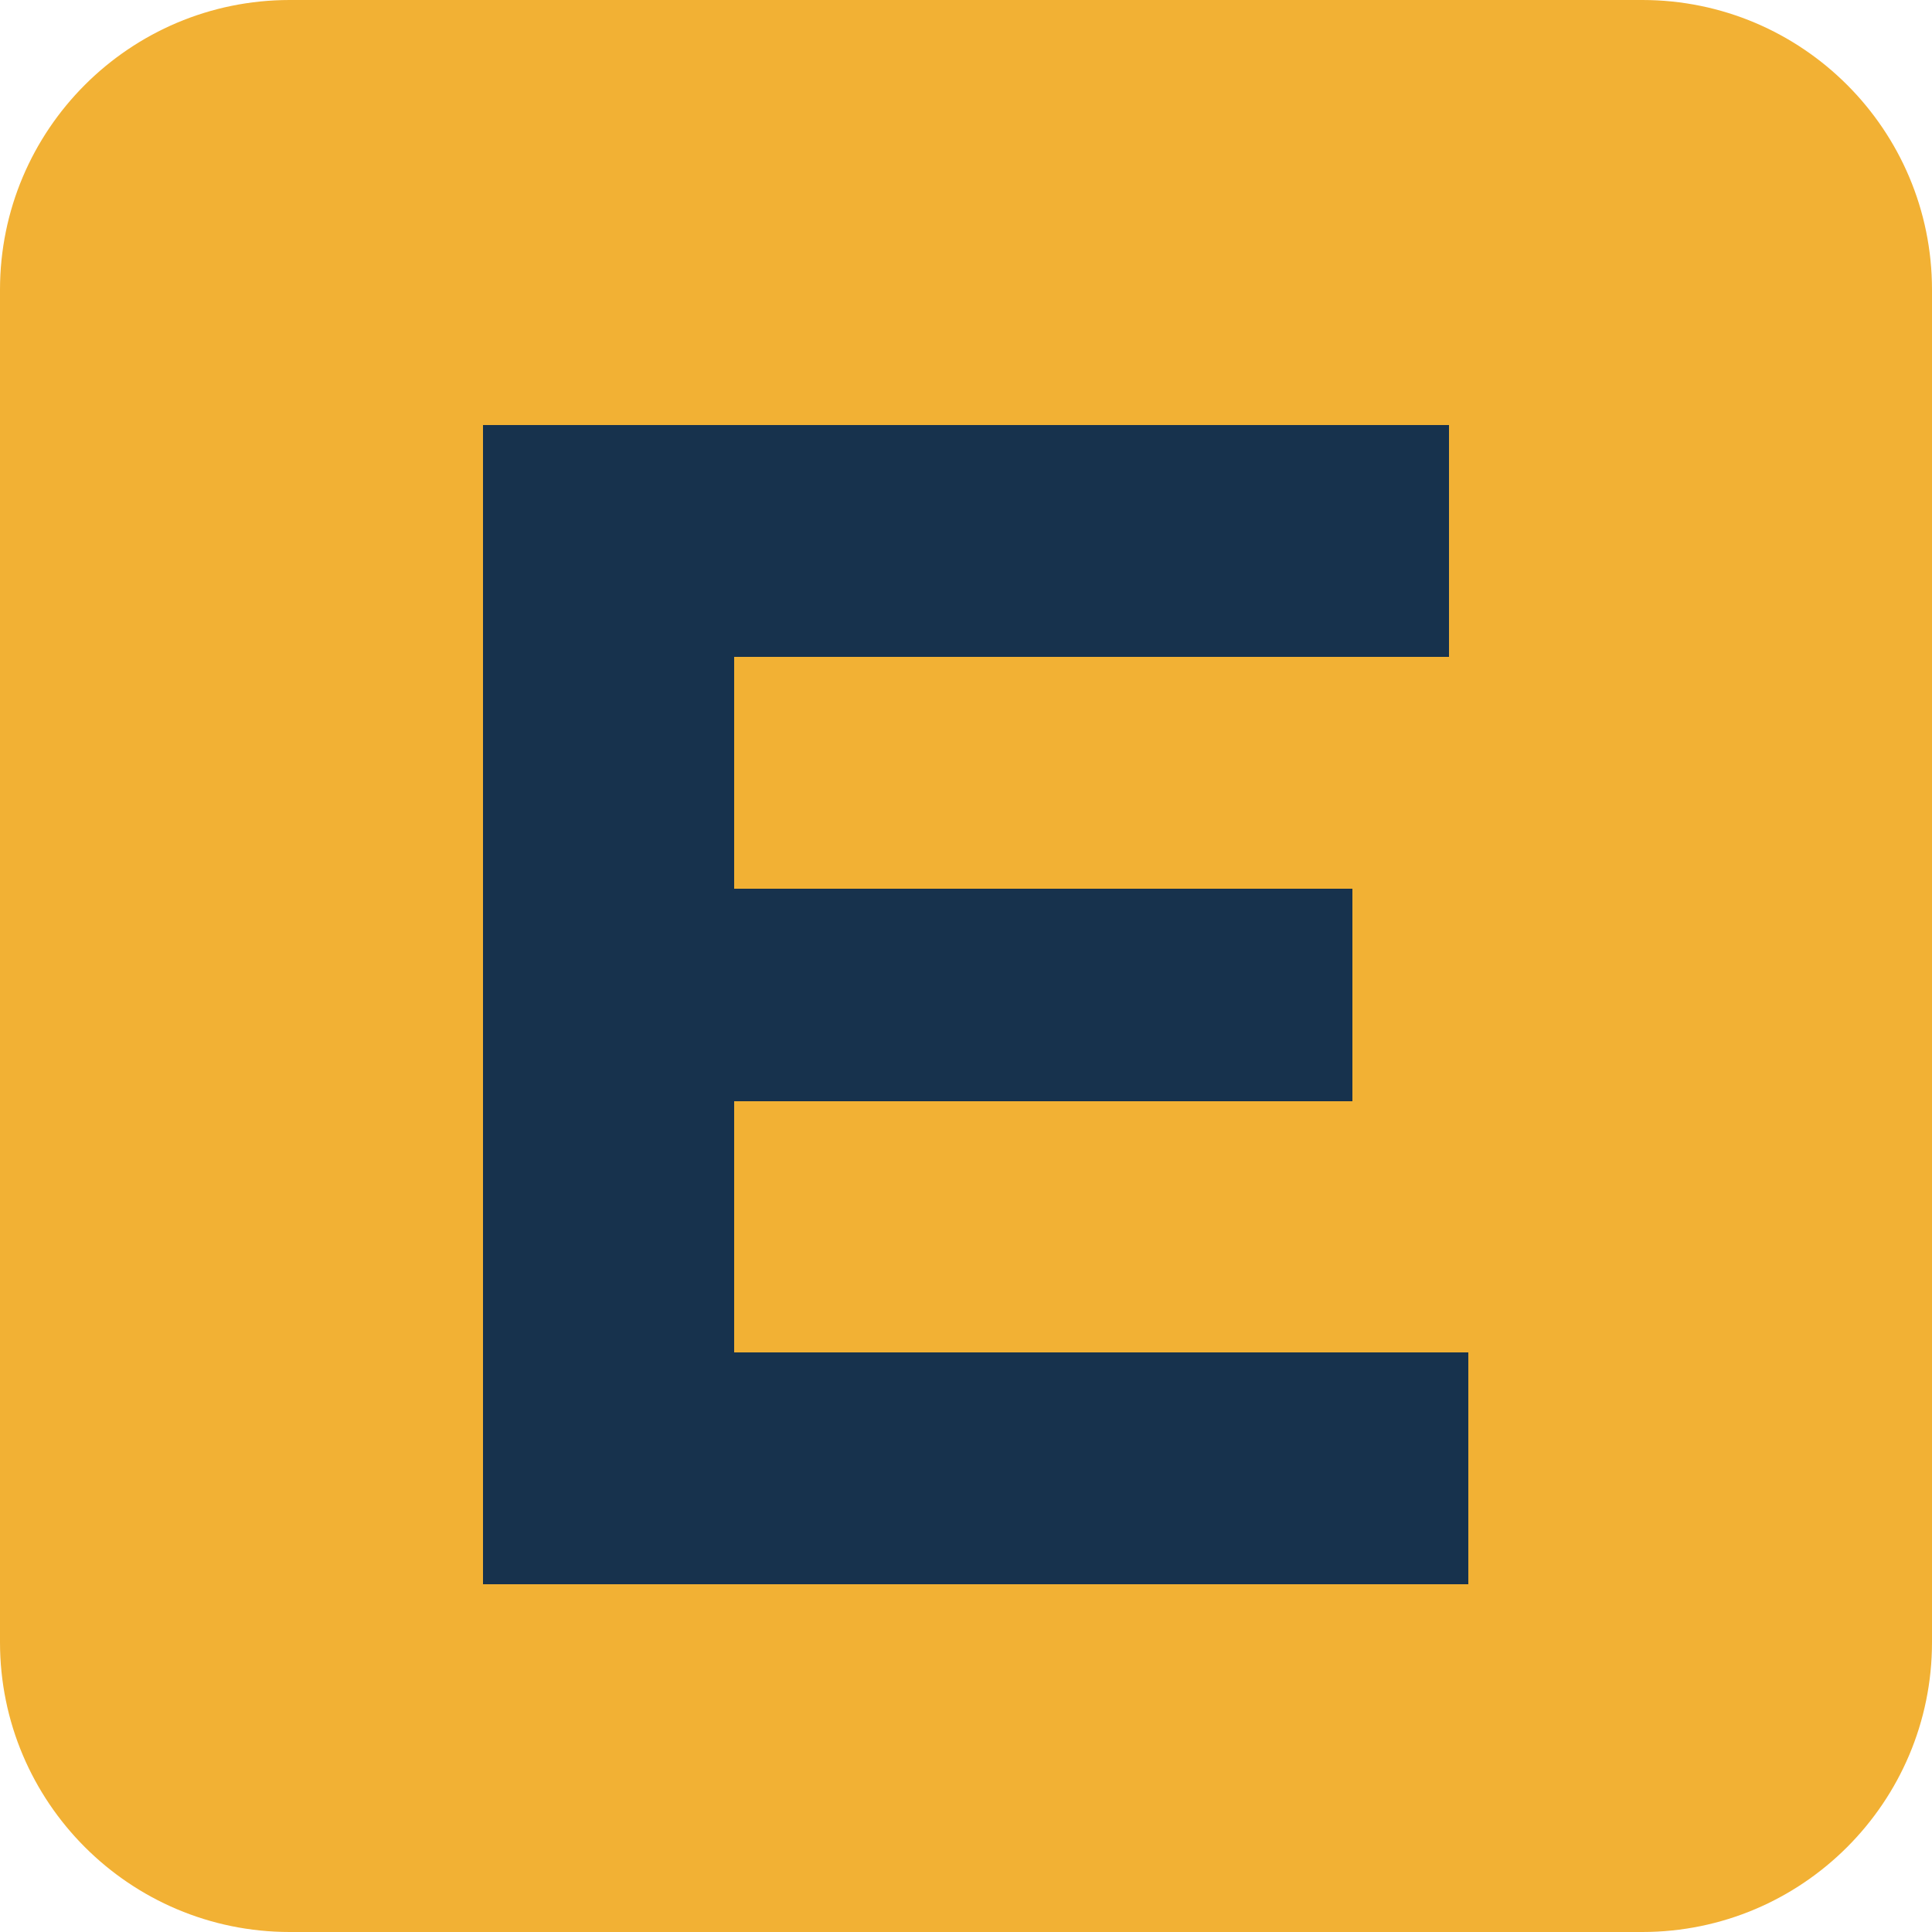
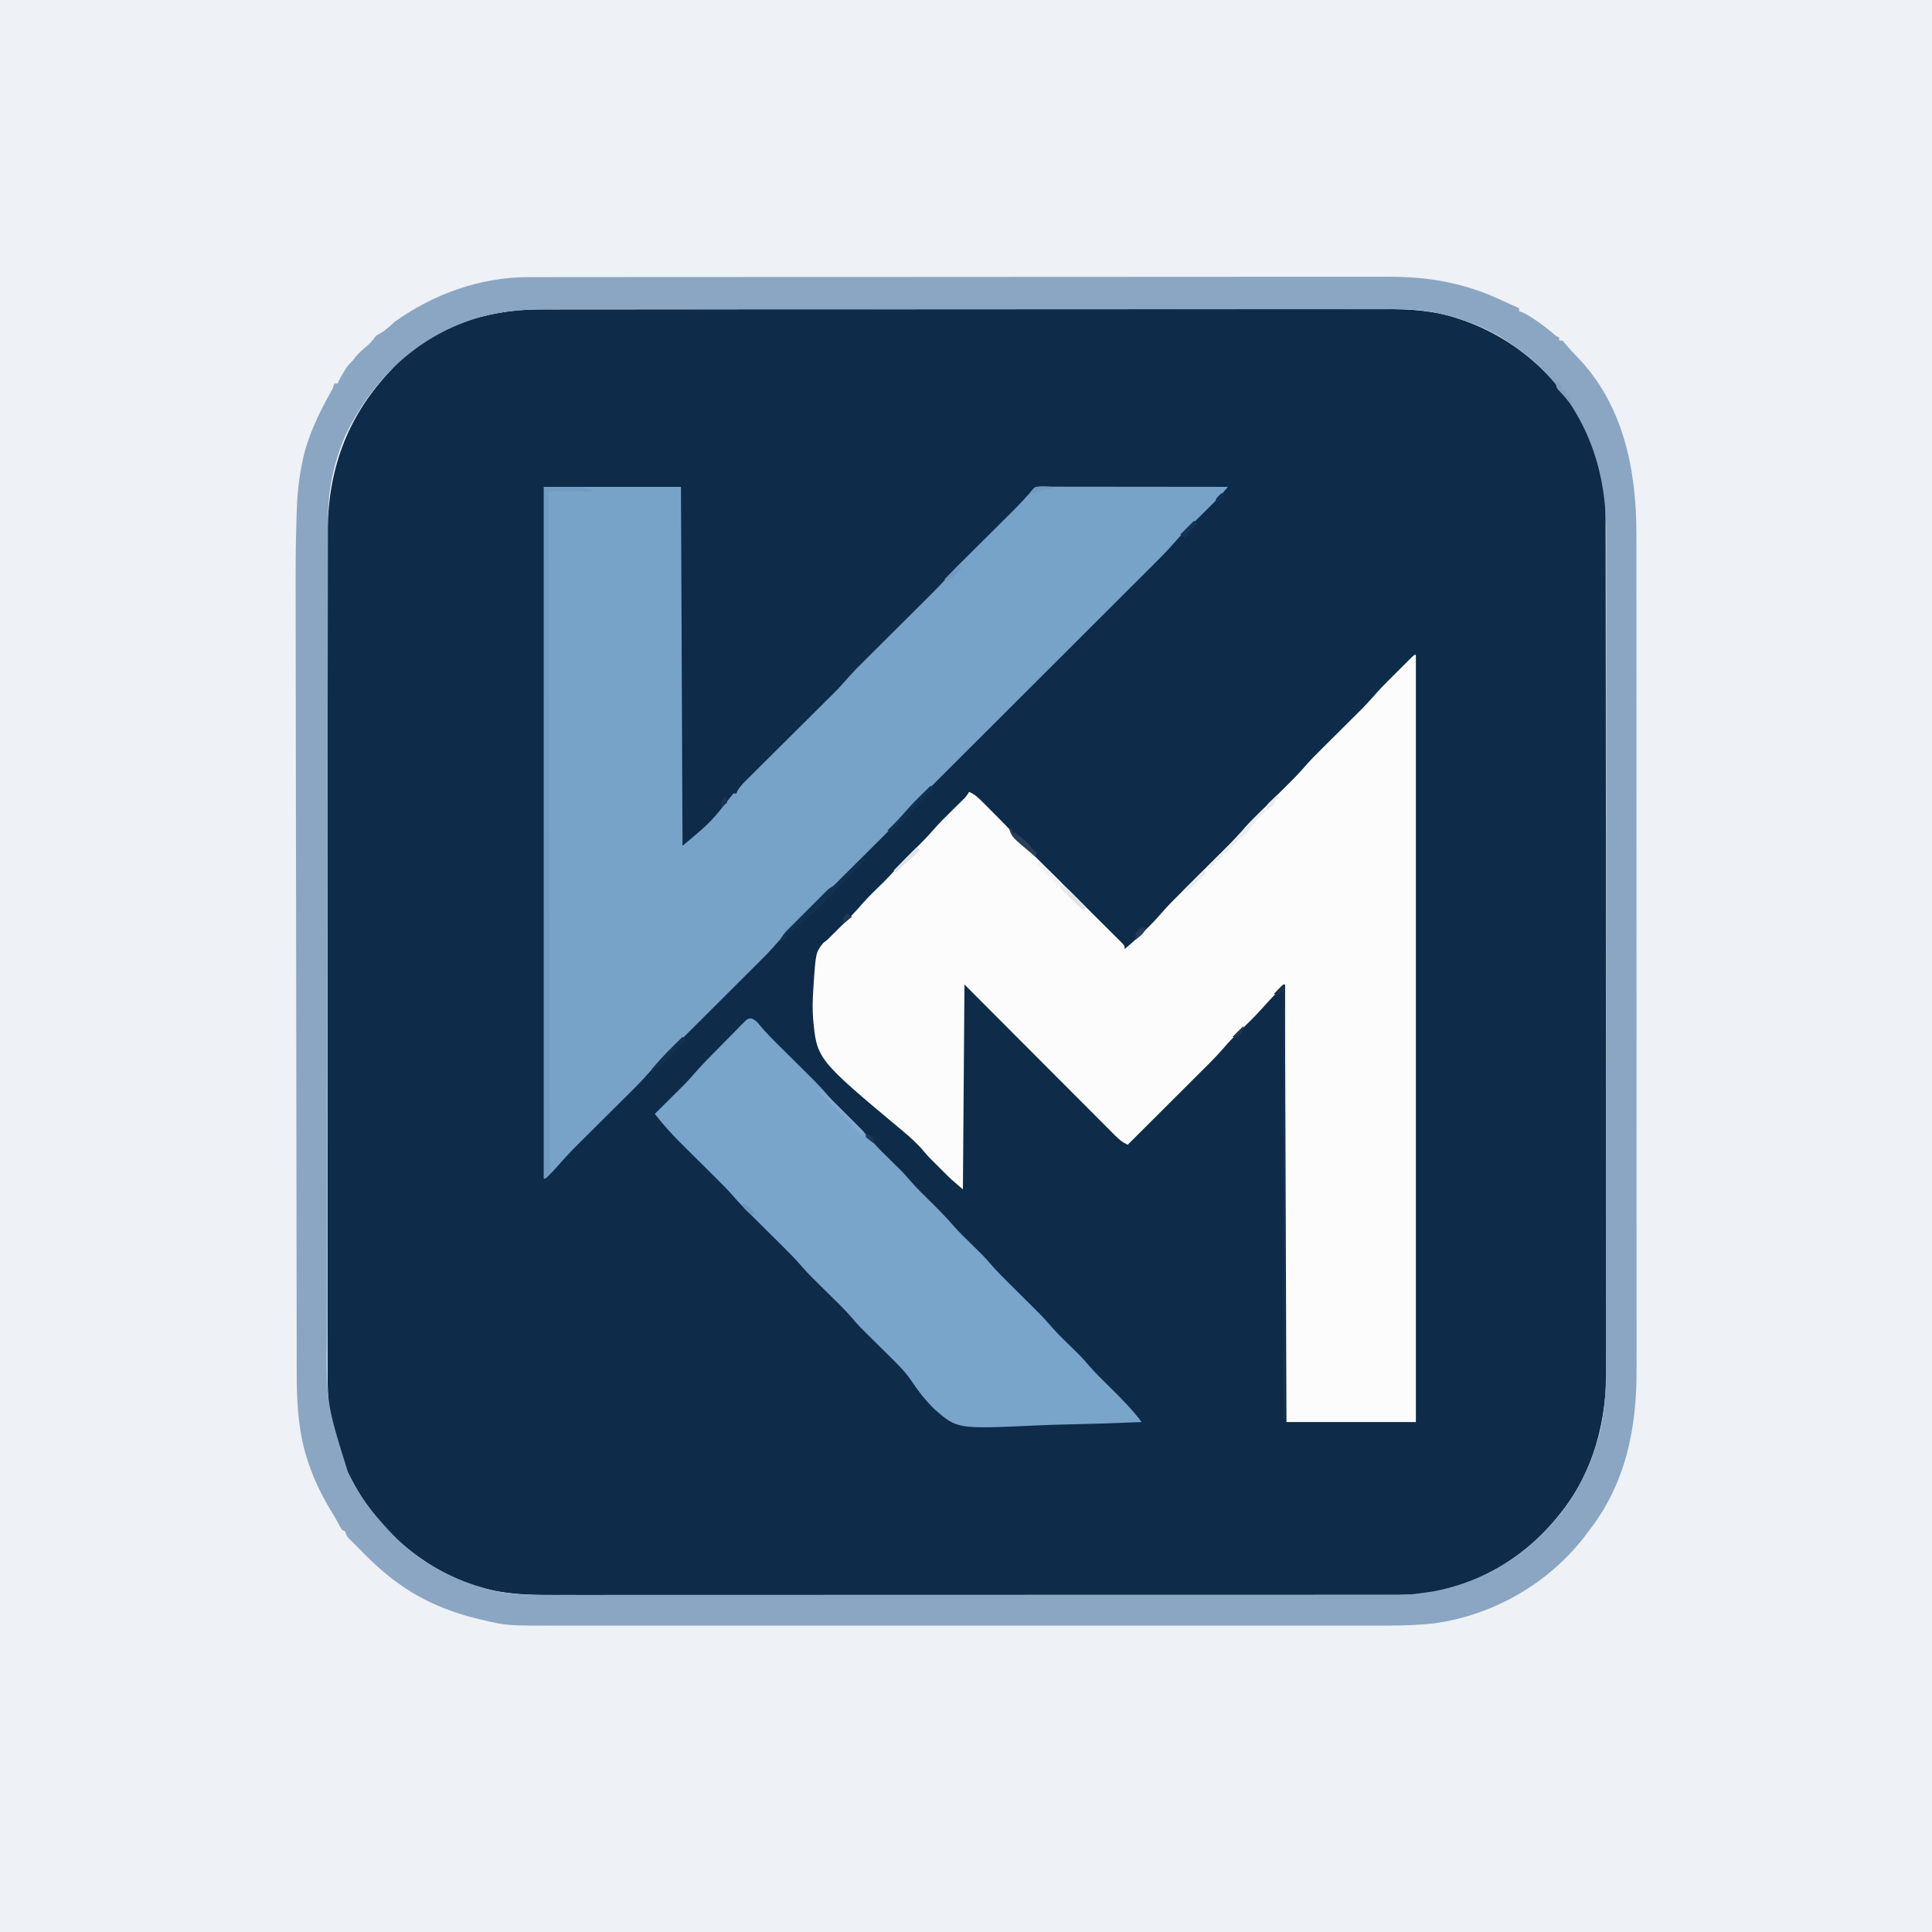
- <svg xmlns="http://www.w3.org/2000/svg" viewBox="0 0 100 100">
-   <rect width="100" height="100" rx="15" fill="#f2b134" />
-   <path d="M25 22h50v12H38v12h32v11H38v13h38v12H25z" fill="#17324d" />
+ <svg xmlns="http://www.w3.org/2000/svg" version="1.1" width="1254" height="1254">
+   <path d="M0 0 C413.82 0 827.64 0 1254 0 C1254 413.82 1254 827.64 1254 1254 C840.18 1254 426.36 1254 0 1254 C0 840.18 0 426.36 0 0 Z " fill="#EEF1F6" transform="translate(0,0)" />
+   <path d="M0 0 C0.985 -0.002 1.971 -0.004 2.986 -0.006 C6.278 -0.012 9.57 -0.01 12.862 -0.009 C15.25 -0.012 17.639 -0.015 20.027 -0.018 C25.896 -0.025 31.764 -0.028 37.633 -0.028 C44.666 -0.029 51.7 -0.036 58.733 -0.043 C75.729 -0.059 92.724 -0.065 109.72 -0.069 C117.765 -0.072 125.809 -0.075 133.854 -0.079 C161.409 -0.092 188.964 -0.103 216.518 -0.106 C218.247 -0.106 219.975 -0.107 221.704 -0.107 C223.437 -0.107 225.17 -0.107 226.902 -0.107 C230.378 -0.108 233.854 -0.108 237.33 -0.109 C238.192 -0.109 239.054 -0.109 239.942 -0.109 C267.88 -0.113 295.818 -0.129 323.757 -0.152 C353.317 -0.177 382.876 -0.19 412.436 -0.192 C415.683 -0.192 418.93 -0.192 422.178 -0.192 C422.977 -0.192 423.777 -0.192 424.601 -0.192 C437.445 -0.193 450.289 -0.204 463.134 -0.219 C476.053 -0.233 488.973 -0.237 501.892 -0.229 C509.558 -0.224 517.224 -0.228 524.89 -0.244 C530.628 -0.255 536.366 -0.25 542.104 -0.239 C544.415 -0.237 546.726 -0.24 549.037 -0.249 C565.98 -0.309 582.261 0.634 598.387 6.319 C599.696 6.77 599.696 6.77 601.031 7.229 C635.855 19.597 664.864 45.768 680.762 79.131 C686.394 91.71 689.501 104.581 691.762 118.131 C691.932 118.965 692.101 119.798 692.276 120.657 C692.898 125.105 692.905 129.451 692.899 133.936 C692.901 134.923 692.904 135.91 692.907 136.927 C692.914 140.249 692.915 143.571 692.916 146.894 C692.92 149.294 692.924 151.694 692.929 154.095 C692.94 160.009 692.946 165.924 692.95 171.839 C692.955 178.924 692.965 186.009 692.976 193.095 C693.003 211.038 693.018 228.982 693.031 246.926 C693.035 251.789 693.039 256.653 693.043 261.516 C693.068 291.728 693.09 321.94 693.103 352.152 C693.106 359.152 693.109 366.151 693.112 373.15 C693.112 374.019 693.113 374.889 693.113 375.785 C693.125 403.943 693.156 432.102 693.198 460.261 C693.241 489.231 693.267 518.201 693.272 547.171 C693.273 551.269 693.274 555.368 693.275 559.467 C693.275 560.273 693.275 561.08 693.276 561.911 C693.279 574.851 693.299 587.791 693.326 600.73 C693.352 613.76 693.36 626.79 693.349 639.82 C693.343 647.545 693.35 655.269 693.379 662.993 C693.398 668.788 693.391 674.582 693.374 680.376 C693.371 682.701 693.377 685.025 693.392 687.35 C693.598 721.097 685.216 754.45 663.762 781.131 C663.357 781.641 662.953 782.151 662.536 782.676 C640.182 810.699 608.457 829.344 572.659 833.662 C567.654 834.203 562.702 834.272 557.672 834.26 C556.2 834.263 556.2 834.263 554.698 834.265 C551.413 834.27 548.129 834.268 544.844 834.265 C542.463 834.267 540.083 834.269 537.702 834.272 C532.529 834.277 527.355 834.279 522.181 834.278 C514.487 834.276 506.793 834.28 499.099 834.285 C484.556 834.295 470.013 834.298 455.47 834.298 C444.237 834.299 433.003 834.301 421.77 834.304 C418.535 834.305 415.3 834.306 412.065 834.307 C411.26 834.307 410.456 834.307 409.627 834.308 C387.007 834.314 364.386 834.318 341.766 834.317 C340.913 834.317 340.061 834.317 339.182 834.317 C334.86 834.317 330.539 834.317 326.217 834.317 C325.359 834.317 324.5 834.317 323.616 834.317 C321.881 834.317 320.145 834.317 318.409 834.317 C291.414 834.316 264.418 834.324 237.423 834.337 C207.082 834.353 176.742 834.361 146.402 834.36 C143.165 834.36 139.928 834.36 136.691 834.36 C135.893 834.36 135.096 834.36 134.275 834.36 C121.465 834.36 108.654 834.366 95.844 834.375 C82.961 834.384 70.079 834.385 57.196 834.378 C49.55 834.374 41.903 834.376 34.257 834.386 C28.537 834.393 22.817 834.389 17.097 834.381 C14.791 834.379 12.485 834.381 10.179 834.387 C-5.751 834.423 -21.281 834.093 -36.676 829.506 C-37.556 829.248 -38.437 828.989 -39.344 828.722 C-73.804 818.164 -103.312 792.662 -120.207 761.026 C-120.886 759.729 -121.563 758.43 -122.238 757.131 C-122.805 756.063 -123.373 754.994 -123.957 753.893 C-128.524 744.725 -131.022 735.083 -133.238 725.131 C-133.488 724.084 -133.738 723.037 -133.996 721.959 C-136.647 709.703 -136.659 697.707 -136.619 685.209 C-136.623 682.805 -136.627 680.4 -136.633 677.996 C-136.643 672.792 -136.644 667.588 -136.636 662.383 C-136.625 654.644 -136.631 646.905 -136.64 639.165 C-136.656 625.337 -136.654 611.51 -136.646 597.682 C-136.638 585.578 -136.636 573.474 -136.64 561.37 C-136.64 560.566 -136.64 559.762 -136.64 558.933 C-136.641 555.668 -136.642 552.403 -136.643 549.138 C-136.652 518.532 -136.644 487.925 -136.628 457.319 C-136.614 430.161 -136.615 403.004 -136.629 375.846 C-136.645 345.3 -136.652 314.754 -136.643 284.209 C-136.642 280.948 -136.641 277.688 -136.64 274.428 C-136.639 273.625 -136.639 272.823 -136.639 271.996 C-136.636 259.906 -136.64 247.816 -136.647 235.726 C-136.656 221.968 -136.654 208.21 -136.637 194.452 C-136.629 186.765 -136.628 179.077 -136.639 171.389 C-136.647 165.632 -136.639 159.874 -136.624 154.116 C-136.621 151.8 -136.623 149.484 -136.63 147.168 C-136.753 104.924 -124.556 69.983 -95.238 39.131 C-94.384 38.18 -94.384 38.18 -93.512 37.21 C-70.079 11.974 -33.658 -0.066 0 0 Z " fill="#0E2B4A" transform="translate(349.2383,200.8686)" />
+   <path d="M0 0 C0 164.34 0 328.68 0 498 C-27.72 498 -55.44 498 -84 498 C-84.495 357.42 -84.495 357.42 -85 214 C-92.837 221.822 -92.837 221.822 -100.168 229.945 C-104.729 235.06 -109.737 239.771 -114.617 244.578 C-115.465 245.419 -116.314 246.259 -117.188 247.125 C-117.944 247.87 -118.701 248.615 -119.48 249.383 C-121.393 251.37 -123.18 253.367 -124.965 255.463 C-130.445 261.771 -136.453 267.576 -142.371 273.469 C-143.662 274.757 -144.952 276.046 -146.242 277.336 C-149.615 280.705 -152.991 284.071 -156.367 287.436 C-159.822 290.88 -163.273 294.327 -166.725 297.773 C-173.48 304.518 -180.239 311.26 -187 318 C-190.463 316.511 -192.701 314.546 -195.353 311.887 C-196.217 311.026 -197.081 310.165 -197.971 309.278 C-198.92 308.322 -199.869 307.366 -200.817 306.41 C-201.822 305.404 -202.828 304.399 -203.834 303.394 C-206.561 300.667 -209.282 297.934 -212.002 295.2 C-214.847 292.343 -217.697 289.492 -220.547 286.64 C-225.941 281.24 -231.33 275.834 -236.717 270.427 C-243.998 263.12 -251.287 255.82 -258.575 248.52 C-270.056 237.02 -281.527 225.509 -293 214 C-293.33 257.89 -293.66 301.78 -294 347 C-301.889 340.238 -301.889 340.238 -305.156 336.977 C-306.226 335.909 -306.226 335.909 -307.316 334.82 C-308.037 334.096 -308.758 333.371 -309.5 332.625 C-310.221 331.908 -310.941 331.192 -311.684 330.453 C-312.396 329.739 -313.109 329.025 -313.844 328.289 C-314.475 327.657 -315.106 327.025 -315.756 326.374 C-316.982 325.077 -318.193 323.762 -319.317 322.376 C-323.527 317.256 -328.266 313.105 -333.332 308.874 C-388.865 262.462 -388.865 262.462 -391.266 235.84 C-391.682 230.012 -391.562 224.263 -391.188 218.438 C-391.145 217.735 -391.103 217.032 -391.059 216.308 C-389.552 193.194 -389.552 193.194 -384.594 186.99 C-383.738 186.333 -382.882 185.677 -382 185 C-381.304 184.309 -380.608 183.619 -379.891 182.907 C-378.866 181.891 -378.866 181.891 -377.82 180.855 C-376.255 179.3 -374.69 177.744 -373.125 176.188 C-372.348 175.419 -371.57 174.65 -370.77 173.857 C-366.593 169.698 -362.611 165.458 -358.769 160.99 C-354.838 156.569 -350.535 152.498 -346.316 148.355 C-342.282 144.365 -338.46 140.283 -334.76 135.982 C-331.036 131.788 -326.963 127.926 -322.961 124 C-319.71 120.787 -316.561 117.55 -313.582 114.082 C-309.526 109.372 -305.117 105.044 -300.688 100.688 C-299.085 99.11 -297.485 97.531 -295.887 95.949 C-295.188 95.262 -294.489 94.574 -293.768 93.866 C-291.824 91.92 -291.824 91.92 -290 89 C-286.162 90.582 -283.733 93.023 -280.824 95.945 C-280.336 96.434 -279.848 96.923 -279.345 97.426 C-278.313 98.461 -277.283 99.498 -276.256 100.538 C-274.708 102.104 -273.153 103.662 -271.596 105.219 C-267.529 109.305 -263.515 113.375 -259.756 117.748 C-256.336 121.667 -252.753 125.37 -249.055 129.027 C-248.4 129.678 -247.746 130.33 -247.072 131.001 C-245.666 132.399 -244.259 133.797 -242.852 135.193 C-240.626 137.401 -238.405 139.612 -236.184 141.825 C-229.875 148.11 -223.56 154.388 -217.241 160.663 C-213.364 164.513 -209.492 168.368 -205.624 172.226 C-204.149 173.694 -202.673 175.16 -201.194 176.625 C-199.138 178.662 -197.088 180.705 -195.039 182.75 C-194.424 183.356 -193.808 183.963 -193.174 184.588 C-189 188.772 -189 188.772 -189 191 C-183.903 186.765 -179.129 182.237 -174.438 177.562 C-173.908 177.038 -173.379 176.513 -172.833 175.972 C-170.086 173.214 -167.463 170.399 -164.94 167.435 C-160.437 162.271 -155.584 157.478 -150.719 152.656 C-149.736 151.678 -148.754 150.7 -147.772 149.721 C-144.163 146.125 -140.548 142.534 -136.933 138.943 C-133.866 135.896 -130.802 132.847 -127.74 129.796 C-126.32 128.382 -124.897 126.972 -123.474 125.562 C-119.032 121.136 -114.755 116.654 -110.671 111.896 C-107.714 108.541 -104.525 105.422 -101.344 102.281 C-100.285 101.228 -100.285 101.228 -99.204 100.153 C-96.221 97.186 -93.232 94.225 -90.243 91.263 C-88.045 89.084 -85.851 86.901 -83.656 84.719 C-82.993 84.063 -82.329 83.408 -81.645 82.733 C-78.499 79.603 -75.465 76.432 -72.568 73.068 C-68.674 68.557 -64.485 64.377 -60.25 60.188 C-59.433 59.374 -58.616 58.561 -57.774 57.723 C-54.313 54.278 -50.846 50.839 -47.379 47.399 C-44.834 44.873 -42.292 42.343 -39.75 39.812 C-38.977 39.048 -38.204 38.283 -37.407 37.495 C-33.3 33.406 -29.385 29.225 -25.604 24.833 C-23.277 22.174 -20.818 19.688 -18.32 17.188 C-17.573 16.439 -17.573 16.439 -16.811 15.675 C-15.775 14.639 -14.738 13.604 -13.7 12.57 C-12.104 10.979 -10.513 9.382 -8.922 7.785 C-7.909 6.773 -6.896 5.761 -5.883 4.75 C-4.969 3.837 -4.055 2.925 -3.114 1.984 C-1 0 -1 0 0 0 Z " fill="#FCFCFC" transform="translate(919,425)" />
+   <path d="M0 0 C29.37 0 58.74 0 89 0 C89.33 76.89 89.66 153.78 90 233 C108.552 217.479 108.552 217.479 123 199 C123.66 199 124.32 199 125 199 C125.203 198.472 125.405 197.943 125.614 197.399 C127.601 193.96 130.367 191.38 133.175 188.614 C133.807 187.983 134.44 187.351 135.092 186.701 C137.186 184.614 139.286 182.533 141.387 180.453 C142.847 178.999 144.307 177.544 145.767 176.089 C149.615 172.254 153.469 168.424 157.324 164.597 C163.478 158.486 169.626 152.368 175.77 146.247 C177.909 144.118 180.052 141.992 182.195 139.867 C183.523 138.546 184.851 137.225 186.178 135.903 C186.767 135.321 187.356 134.739 187.963 134.139 C191.579 130.533 194.964 126.784 198.304 122.922 C200.793 120.101 203.428 117.448 206.1 114.803 C206.947 113.957 206.947 113.957 207.812 113.094 C209.025 111.886 210.238 110.678 211.453 109.472 C213.382 107.556 215.307 105.637 217.232 103.717 C222.01 98.952 226.794 94.193 231.577 89.433 C235.63 85.4 239.681 81.364 243.73 77.326 C245.615 75.448 247.503 73.572 249.391 71.697 C254.528 66.581 259.571 61.471 264.276 55.949 C268.072 51.658 272.214 47.687 276.281 43.656 C277.264 42.678 278.246 41.7 279.228 40.721 C282.837 37.125 286.452 33.534 290.067 29.943 C293.134 26.896 296.198 23.847 299.26 20.796 C300.68 19.382 302.103 17.972 303.526 16.562 C308.567 11.54 313.379 6.41 318 1 C319 0 319 0 321.075 -0.123 C321.996 -0.122 322.917 -0.121 323.866 -0.12 C324.919 -0.122 325.972 -0.123 327.057 -0.124 C328.805 -0.119 328.805 -0.119 330.588 -0.114 C331.807 -0.114 333.027 -0.114 334.283 -0.114 C337.636 -0.113 340.989 -0.108 344.343 -0.101 C347.843 -0.095 351.344 -0.095 354.845 -0.093 C361.478 -0.09 368.111 -0.082 374.745 -0.072 C382.295 -0.061 389.845 -0.055 397.395 -0.05 C412.93 -0.04 428.465 -0.022 444 0 C443.063 1.104 442.124 2.207 441.185 3.309 C440.662 3.923 440.14 4.538 439.601 5.17 C437.181 7.936 434.592 10.513 431.973 13.09 C431.421 13.638 430.869 14.186 430.3 14.751 C427.973 17.062 425.64 19.367 423.307 21.673 C421.589 23.372 419.875 25.075 418.16 26.777 C417.646 27.283 417.133 27.788 416.603 28.309 C413.869 31.025 411.275 33.809 408.765 36.734 C405.221 40.799 401.498 44.636 397.676 48.438 C396.972 49.142 396.269 49.845 395.544 50.57 C393.207 52.906 390.867 55.238 388.527 57.57 C386.843 59.253 385.159 60.936 383.475 62.619 C379.858 66.232 376.24 69.844 372.62 73.455 C367.379 78.684 362.141 83.916 356.904 89.148 C348.394 97.651 339.883 106.151 331.37 114.65 C330.862 115.158 330.353 115.666 329.829 116.189 C325.703 120.308 321.577 124.428 317.451 128.547 C313.844 132.148 310.237 135.749 306.63 139.35 C306.122 139.857 305.614 140.364 305.091 140.886 C296.608 149.355 288.127 157.827 279.648 166.299 C273.963 171.979 268.275 177.657 262.586 183.333 C259.044 186.867 255.504 190.403 251.965 193.94 C250.327 195.576 248.688 197.211 247.049 198.845 C244.805 201.082 242.564 203.322 240.324 205.562 C239.68 206.202 239.036 206.843 238.373 207.503 C234.626 211.258 231.071 215.128 227.618 219.156 C224.792 222.376 221.748 225.375 218.707 228.391 C218.015 229.081 217.323 229.772 216.61 230.483 C215.121 231.968 213.631 233.452 212.14 234.935 C209.774 237.288 207.412 239.644 205.05 242.001 C199.187 247.851 193.318 253.696 187.449 259.541 C182.48 264.49 177.513 269.441 172.549 274.395 C170.232 276.706 167.911 279.014 165.591 281.321 C164.158 282.751 162.726 284.18 161.293 285.609 C160.337 286.557 160.337 286.557 159.362 287.524 C156.3 290.586 153.354 293.699 150.523 296.977 C146.969 301.088 143.196 304.931 139.34 308.758 C138.609 309.487 137.878 310.217 137.125 310.969 C135.55 312.539 133.975 314.108 132.399 315.676 C129.899 318.163 127.402 320.654 124.906 323.145 C118.709 329.329 112.506 335.508 106.303 341.686 C101.052 346.917 95.804 352.151 90.557 357.387 C88.107 359.83 85.654 362.271 83.201 364.711 C81.687 366.222 80.174 367.732 78.66 369.242 C77.986 369.912 77.311 370.581 76.616 371.27 C72.781 375.105 69.155 379.06 65.61 383.164 C63.442 385.636 61.15 387.962 58.818 390.279 C58.351 390.746 57.883 391.212 57.401 391.692 C56.402 392.688 55.401 393.682 54.399 394.676 C52.806 396.256 51.217 397.839 49.628 399.423 C45.685 403.353 41.736 407.278 37.787 411.202 C34.439 414.531 31.092 417.862 27.748 421.196 C26.196 422.742 24.64 424.285 23.084 425.828 C18.336 430.552 13.699 435.319 9.352 440.419 C7.69 442.363 5.938 444.196 4.125 446 C3.263 446.866 3.263 446.866 2.383 447.75 C1 449 1 449 0 449 C0 300.83 0 152.66 0 0 Z " fill="#77A3C9" transform="translate(353,316)" />
+   <path d="M0 0 C0.999 -0.002 1.998 -0.004 3.028 -0.006 C6.373 -0.012 9.717 -0.01 13.062 -0.009 C15.486 -0.012 17.91 -0.015 20.333 -0.018 C26.294 -0.025 32.255 -0.028 38.215 -0.028 C45.358 -0.029 52.5 -0.036 59.643 -0.043 C76.904 -0.059 94.165 -0.065 111.426 -0.069 C119.597 -0.072 127.767 -0.075 135.938 -0.079 C163.922 -0.092 191.906 -0.103 219.89 -0.106 C221.646 -0.106 223.402 -0.107 225.158 -0.107 C226.918 -0.107 228.678 -0.107 230.438 -0.107 C233.969 -0.108 237.499 -0.108 241.03 -0.109 C241.906 -0.109 242.781 -0.109 243.683 -0.109 C272.058 -0.113 300.432 -0.129 328.807 -0.152 C358.826 -0.177 388.846 -0.19 418.865 -0.192 C422.163 -0.192 425.461 -0.192 428.76 -0.192 C429.978 -0.192 429.978 -0.192 431.22 -0.192 C444.265 -0.193 457.309 -0.204 470.353 -0.219 C483.475 -0.233 496.598 -0.237 509.72 -0.229 C517.506 -0.224 525.291 -0.228 533.077 -0.244 C538.906 -0.255 544.735 -0.25 550.564 -0.239 C552.911 -0.237 555.257 -0.24 557.604 -0.249 C584.058 -0.341 607.617 3.799 631.607 15.132 C635.295 16.854 639.022 18.491 642.747 20.131 C642.747 20.791 642.747 21.451 642.747 22.131 C643.439 22.372 644.131 22.614 644.845 22.862 C648.248 24.351 651.167 26.309 654.185 28.444 C654.732 28.822 655.279 29.201 655.843 29.59 C658.676 31.572 661.389 33.631 664.032 35.862 C666.505 38.107 666.505 38.107 668.747 39.131 C668.747 39.791 668.747 40.451 668.747 41.131 C669.407 41.131 670.067 41.131 670.747 41.131 C672.298 42.706 672.298 42.706 674.06 44.819 C676.015 47.152 677.966 49.345 680.149 51.471 C710.459 82.51 718.911 125.072 718.881 166.738 C718.883 169.157 718.885 171.576 718.888 173.995 C718.892 179.243 718.894 184.491 718.893 189.739 C718.892 197.544 718.896 205.348 718.901 213.153 C718.911 227.906 718.913 242.659 718.914 257.412 C718.915 268.808 718.917 280.204 718.92 291.6 C718.921 294.884 718.922 298.167 718.922 301.451 C718.923 302.267 718.923 303.084 718.923 303.925 C718.929 326.88 718.933 349.835 718.933 372.79 C718.933 373.655 718.933 374.52 718.933 375.411 C718.933 379.795 718.933 384.179 718.932 388.563 C718.932 389.869 718.932 389.869 718.932 391.201 C718.932 392.962 718.932 394.722 718.932 396.483 C718.932 423.868 718.939 451.254 718.953 478.639 C718.968 509.427 718.977 540.215 718.976 571.004 C718.976 574.289 718.976 577.575 718.976 580.86 C718.976 582.073 718.976 582.073 718.976 583.311 C718.976 596.306 718.982 609.301 718.991 622.296 C718.999 635.365 719 648.435 718.994 661.504 C718.99 669.259 718.992 677.014 719.001 684.768 C719.008 690.573 719.004 696.377 718.997 702.181 C718.995 704.519 718.997 706.856 719.002 709.194 C719.088 747.542 711.936 783.336 687.747 814.131 C687.171 814.91 686.595 815.689 686.001 816.491 C662.352 847.615 626.642 868.295 587.968 873.756 C573.445 875.448 558.806 875.274 544.209 875.258 C541.859 875.26 539.508 875.261 537.158 875.263 C531.41 875.267 525.662 875.266 519.915 875.263 C513.021 875.26 506.127 875.263 499.233 875.265 C485.728 875.271 472.224 875.27 458.719 875.267 C446.901 875.265 435.083 875.264 423.266 875.265 C422.48 875.265 421.695 875.265 420.886 875.265 C417.697 875.266 414.509 875.266 411.321 875.266 C381.442 875.269 351.563 875.267 321.684 875.261 C295.164 875.257 268.643 875.257 242.123 875.262 C212.296 875.267 182.468 875.269 152.641 875.266 C149.459 875.266 146.277 875.266 143.095 875.265 C142.311 875.265 141.528 875.265 140.721 875.265 C128.912 875.264 117.104 875.265 105.296 875.268 C91.864 875.271 78.432 875.27 65.001 875.264 C58.151 875.262 51.302 875.261 44.452 875.264 C38.176 875.267 31.9 875.265 25.624 875.26 C23.359 875.259 21.095 875.26 18.831 875.262 C-14.191 875.295 -14.191 875.295 -29.003 871.819 C-29.995 871.592 -30.988 871.364 -32.01 871.13 C-50.463 866.817 -68.839 859.342 -84.253 848.131 C-85.31 847.368 -86.367 846.605 -87.456 845.819 C-96.67 838.961 -104.688 831.025 -112.652 822.773 C-113.957 821.435 -115.299 820.135 -116.651 818.846 C-118.253 817.131 -118.253 817.131 -119.253 814.131 C-119.913 813.801 -120.573 813.471 -121.253 813.131 C-122.331 811.417 -122.331 811.417 -123.503 809.194 C-125.234 805.968 -127.046 802.85 -129.003 799.756 C-135.618 788.692 -141.013 777.077 -144.628 764.694 C-144.854 763.934 -145.08 763.175 -145.314 762.392 C-149.939 745.453 -150.696 728.313 -150.658 710.861 C-150.665 708.576 -150.672 706.291 -150.681 704.006 C-150.701 697.781 -150.702 691.557 -150.7 685.332 C-150.702 679.29 -150.717 673.249 -150.732 667.207 C-150.762 654.854 -150.778 642.501 -150.786 630.148 C-150.794 617.906 -150.807 605.664 -150.829 593.422 C-150.831 592.276 -150.831 592.276 -150.833 591.107 C-150.838 588.004 -150.844 584.901 -150.849 581.798 C-150.899 553.549 -150.935 525.3 -150.961 497.051 C-150.987 470.467 -151.021 443.882 -151.066 417.297 C-151.067 416.48 -151.069 415.662 -151.07 414.819 C-151.074 412.345 -151.079 409.87 -151.083 407.396 C-151.088 404.108 -151.094 400.82 -151.099 397.532 C-151.101 396.721 -151.102 395.909 -151.104 395.073 C-151.148 368.835 -151.184 342.596 -151.219 316.358 C-151.229 308.704 -151.239 301.05 -151.251 293.396 C-151.276 277.303 -151.298 261.21 -151.311 245.117 C-151.317 238.469 -151.324 231.822 -151.335 225.174 C-151.413 179.221 -151.413 179.221 -150.831 157.444 C-150.813 156.724 -150.794 156.005 -150.776 155.263 C-150.472 143.733 -149.574 132.438 -147.253 121.131 C-147.121 120.471 -146.988 119.81 -146.852 119.129 C-143.577 103.511 -136.537 88.903 -128.819 75.038 C-127.177 72.189 -127.177 72.189 -126.253 69.131 C-125.593 69.131 -124.933 69.131 -124.253 69.131 C-123.973 68.555 -123.694 67.979 -123.405 67.385 C-122.294 65.212 -121.099 63.144 -119.815 61.069 C-119.199 60.062 -119.199 60.062 -118.569 59.034 C-117.276 57.164 -115.885 55.706 -114.253 54.131 C-113.696 53.389 -113.139 52.646 -112.565 51.881 C-110.007 48.839 -107.206 46.413 -104.155 43.878 C-102.226 42.107 -100.815 40.224 -99.253 38.131 C-97.61 37.094 -95.941 36.096 -94.253 35.131 C-91.771 33.227 -89.464 31.343 -87.253 29.131 C-61.94 10.93 -31.243 -0.06 0 0 Z M-41.253 29.131 C-41.906 29.379 -42.558 29.626 -43.231 29.881 C-77.541 43.208 -103.313 69.799 -119.003 102.694 C-126.564 120.136 -130.412 138.262 -130.393 157.263 C-130.396 158.249 -130.399 159.235 -130.402 160.251 C-130.41 163.551 -130.412 166.851 -130.414 170.152 C-130.418 172.543 -130.424 174.935 -130.429 177.327 C-130.441 183.209 -130.449 189.091 -130.455 194.974 C-130.462 202.022 -130.475 209.071 -130.487 216.12 C-130.519 233.969 -130.539 251.818 -130.557 269.667 C-130.562 274.506 -130.567 279.345 -130.572 284.184 C-130.603 314.259 -130.629 344.334 -130.646 374.409 C-130.65 381.374 -130.654 388.338 -130.658 395.302 C-130.659 396.167 -130.659 397.032 -130.66 397.924 C-130.676 425.937 -130.714 453.951 -130.765 481.965 C-130.818 510.798 -130.85 539.631 -130.858 568.465 C-130.859 572.546 -130.86 576.627 -130.861 580.708 C-130.861 581.511 -130.862 582.315 -130.862 583.142 C-130.867 596.013 -130.892 608.884 -130.924 621.755 C-130.956 634.721 -130.966 647.687 -130.954 660.652 C-130.947 667.664 -130.951 674.675 -130.982 681.686 C-131.639 730.251 -131.639 730.251 -117.253 776.131 C-116.946 776.772 -116.64 777.412 -116.324 778.072 C-109.728 791.783 -100.685 803.089 -90.253 814.131 C-89.547 814.891 -88.84 815.65 -88.112 816.432 C-72.231 832.97 -51.187 844.617 -29.253 850.944 C-28.259 851.236 -28.259 851.236 -27.246 851.535 C-11.937 855.659 3.812 855.419 19.527 855.385 C21.915 855.388 24.304 855.391 26.693 855.395 C31.863 855.401 37.032 855.402 42.202 855.397 C49.89 855.389 57.578 855.393 65.266 855.399 C79 855.41 92.734 855.409 106.468 855.403 C118.485 855.398 130.503 855.397 142.52 855.399 C143.718 855.399 143.718 855.399 144.939 855.4 C148.18 855.4 151.421 855.401 154.662 855.401 C185.037 855.408 215.412 855.402 245.788 855.391 C272.757 855.382 299.727 855.383 326.697 855.392 C357.022 855.403 387.348 855.407 417.674 855.401 C420.907 855.4 424.141 855.4 427.375 855.399 C428.172 855.399 428.968 855.399 429.788 855.399 C441.798 855.396 453.808 855.399 465.818 855.404 C479.476 855.41 493.133 855.408 506.79 855.397 C514.428 855.392 522.066 855.391 529.704 855.399 C535.412 855.404 541.12 855.398 546.829 855.389 C549.134 855.387 551.439 855.388 553.745 855.393 C570.343 855.429 570.343 855.429 586.747 853.131 C587.844 852.909 588.94 852.687 590.07 852.458 C625.783 844.976 655.427 823.887 675.919 793.96 C683.317 782.432 689.054 770.222 693.06 757.131 C693.29 756.386 693.52 755.641 693.757 754.873 C698.455 738.608 699.182 722.864 699.135 706.033 C699.139 703.622 699.144 701.21 699.151 698.799 C699.162 693.583 699.165 688.366 699.158 683.15 C699.149 675.392 699.157 667.634 699.169 659.877 C699.188 646.015 699.191 632.153 699.186 618.292 C699.181 606.157 699.182 594.022 699.187 581.888 C699.188 580.257 699.189 578.626 699.19 576.995 C699.191 574.537 699.192 572.079 699.193 569.621 C699.204 546.782 699.209 523.942 699.201 501.103 C699.2 500.243 699.2 499.383 699.2 498.497 C699.197 491.514 699.195 484.53 699.192 477.547 C699.182 450.322 699.19 423.097 699.214 395.872 C699.24 365.244 699.252 334.616 699.245 303.988 C699.245 300.718 699.244 297.448 699.243 294.178 C699.243 292.97 699.243 292.97 699.243 291.738 C699.241 279.62 699.248 267.502 699.262 255.383 C699.277 241.589 699.277 227.795 699.26 214.001 C699.25 206.296 699.251 198.591 699.269 190.886 C699.281 185.111 699.271 179.335 699.254 173.559 C699.25 171.24 699.253 168.92 699.264 166.601 C699.439 124.974 687.005 89.718 657.622 59.631 C650.933 52.951 643.592 47.381 635.747 42.131 C634.305 41.163 634.305 41.163 632.833 40.174 C619.635 31.94 603.956 26.25 588.747 23.131 C587.957 22.965 587.166 22.798 586.352 22.626 C575.06 20.557 563.745 20.85 552.306 20.871 C549.917 20.868 547.529 20.864 545.14 20.859 C539.961 20.851 534.782 20.849 529.602 20.853 C521.9 20.858 514.197 20.852 506.495 20.844 C491.934 20.828 477.374 20.827 462.813 20.829 C451.564 20.831 440.315 20.829 429.066 20.825 C427.448 20.824 425.83 20.824 424.212 20.823 C421.773 20.822 419.335 20.821 416.896 20.82 C394.231 20.812 371.565 20.808 348.9 20.812 C348.046 20.812 347.192 20.812 346.312 20.812 C341.984 20.813 337.656 20.814 333.328 20.815 C332.039 20.815 332.039 20.815 330.724 20.815 C328.985 20.816 327.247 20.816 325.509 20.816 C298.479 20.822 271.45 20.814 244.42 20.795 C214.024 20.775 183.629 20.764 153.233 20.768 C149.988 20.768 146.744 20.769 143.499 20.769 C142.7 20.769 141.901 20.769 141.078 20.769 C129.046 20.77 117.015 20.764 104.984 20.753 C91.289 20.741 77.593 20.74 63.898 20.752 C56.246 20.758 48.595 20.757 40.943 20.743 C35.21 20.734 29.477 20.741 23.744 20.753 C21.439 20.756 19.134 20.753 16.83 20.745 C-3.111 20.681 -22.46 21.984 -41.253 29.131 Z " fill="#8BA6C2" transform="translate(343.253,179.8686)" />
+   <path d="M0 0 C2.459 1.096 3.541 2.336 5.227 4.429 C9.022 8.965 13.106 13.109 17.309 17.265 C18.468 18.418 18.468 18.418 19.65 19.594 C22.097 22.029 24.546 24.46 26.997 26.89 C30.229 30.095 33.458 33.304 36.684 36.515 C37.778 37.596 37.778 37.596 38.895 38.7 C42.905 42.691 46.711 46.787 50.404 51.072 C52.582 53.557 54.895 55.883 57.247 58.202 C57.709 58.66 58.17 59.118 58.646 59.59 C60.094 61.026 61.545 62.458 62.997 63.89 C68.605 69.419 74.14 74.944 79.262 80.933 C82.656 84.762 86.35 88.304 89.997 91.89 C98.563 100.312 98.563 100.312 102.434 104.827 C106.69 109.779 111.348 114.31 115.997 118.89 C121.257 124.072 126.389 129.26 131.196 134.866 C134.775 138.888 138.661 142.615 142.497 146.39 C144.135 148.002 145.77 149.616 147.403 151.234 C148.118 151.937 148.833 152.64 149.569 153.364 C151.564 155.44 153.452 157.549 155.333 159.726 C158.799 163.716 162.455 167.46 166.216 171.171 C166.877 171.829 167.539 172.487 168.22 173.164 C170.31 175.242 172.403 177.316 174.497 179.39 C177.26 182.126 180.02 184.866 182.778 187.609 C183.708 188.526 183.708 188.526 184.657 189.462 C188.417 193.202 191.953 197.075 195.42 201.088 C197.32 203.258 199.315 205.305 201.372 207.327 C202.13 208.077 202.888 208.828 203.669 209.601 C204.437 210.356 205.205 211.111 205.997 211.89 C214.563 220.313 214.563 220.313 218.403 224.796 C222.821 229.937 227.673 234.634 232.497 239.39 C239.772 246.562 246.88 253.689 252.997 261.89 C237.594 262.574 222.193 263.082 206.779 263.392 C199.617 263.541 192.465 263.742 185.309 264.077 C133.317 266.464 133.317 266.464 118.698 253.713 C112.673 247.932 107.724 241.395 103.092 234.475 C99.072 228.657 93.898 223.647 88.872 218.702 C88.321 218.155 87.771 217.609 87.203 217.045 C85.47 215.324 83.734 213.607 81.997 211.89 C69.213 199.256 69.213 199.256 65.528 194.921 C60.246 188.715 54.287 183.115 48.497 177.39 C46.108 175.028 43.724 172.663 41.341 170.296 C40.542 169.51 40.542 169.51 39.727 168.708 C36.903 165.902 34.219 163.028 31.62 160.013 C27.837 155.643 23.793 151.577 19.684 147.515 C18.912 146.746 18.139 145.977 17.343 145.185 C14.897 142.751 12.447 140.32 9.997 137.89 C6.765 134.684 3.536 131.476 0.309 128.265 C-0.42 127.544 -1.149 126.823 -1.901 126.08 C-5.217 122.779 -8.435 119.449 -11.489 115.903 C-15.297 111.487 -19.39 107.395 -23.534 103.296 C-24.329 102.505 -25.124 101.714 -25.943 100.899 C-28.46 98.394 -30.981 95.891 -33.503 93.39 C-36.829 90.091 -40.151 86.788 -43.472 83.484 C-44.223 82.741 -44.974 81.998 -45.748 81.232 C-51.901 75.107 -57.656 68.734 -63.003 61.89 C-62.373 61.265 -61.744 60.641 -61.095 59.997 C-58.724 57.643 -56.355 55.287 -53.988 52.93 C-52.97 51.916 -51.951 50.904 -50.931 49.893 C-49.451 48.425 -47.975 46.955 -46.499 45.484 C-45.614 44.604 -44.729 43.724 -43.817 42.817 C-41.666 40.626 -39.641 38.35 -37.631 36.029 C-32.051 29.597 -26.017 23.603 -20.023 17.559 C-18.541 16.06 -17.064 14.556 -15.592 13.047 C-13.456 10.856 -11.304 8.682 -9.148 6.511 C-8.49 5.831 -7.833 5.151 -7.156 4.45 C-6.538 3.835 -5.92 3.22 -5.284 2.587 C-4.476 1.767 -4.476 1.767 -3.652 0.931 C-2.003 -0.11 -2.003 -0.11 0 0 Z " fill="#79A5CB" transform="translate(488.0031,661.1102)" />
+   <path d="M0 0 C8.25 0 16.5 0 25 0 C25 0.33 25 0.66 25 1 C27.97 1.495 27.97 1.495 31 2 C31 2.33 31 2.66 31 3 C21.76 3 12.52 3 3 3 C3.105 58.731 3.214 114.461 3.331 170.192 C3.345 176.766 3.359 183.34 3.372 189.914 C3.375 191.223 3.378 192.532 3.381 193.88 C3.425 215.094 3.465 236.308 3.505 257.522 C3.545 279.277 3.589 301.032 3.637 322.787 C3.666 336.22 3.693 349.652 3.715 363.084 C3.731 372.286 3.75 381.487 3.773 390.688 C3.785 396.003 3.797 401.318 3.803 406.633 C3.81 411.493 3.821 416.354 3.835 421.215 C3.839 422.978 3.842 424.741 3.843 426.504 C3.845 428.892 3.852 431.28 3.861 433.667 C3.86 434.36 3.859 435.052 3.858 435.765 C3.877 438.99 4.017 441.914 5 445 C2.525 446.98 2.525 446.98 0 449 C0 300.83 0 152.66 0 0 Z " fill="#719BC2" transform="translate(353,316)" />
+   <path d="M0 0 C0 93.06 0 186.12 0 282 C-0.33 282 -0.66 282 -1 282 C-1 190.26 -1 98.52 -1 4 C-2.32 4.99 -3.64 5.98 -5 7 C-5.66 6.67 -6.32 6.34 -7 6 C-6.024 4.997 -5.044 3.998 -4.062 3 C-3.517 2.443 -2.972 1.886 -2.41 1.312 C-1 0 -1 0 0 0 Z " fill="#163450" transform="translate(834,639)" />
+   <path d="M0 0 C0.66 0.33 1.32 0.66 2 1 C-2.834 5.86 -7.673 10.716 -12.514 15.569 C-14.158 17.218 -15.801 18.868 -17.443 20.518 C-19.814 22.901 -22.188 25.281 -24.562 27.66 C-25.287 28.39 -26.011 29.119 -26.757 29.871 C-30.788 33.902 -34.908 37.756 -39.242 41.46 C-42.447 44.268 -45.36 47.354 -48.305 50.432 C-49.501 51.657 -50.747 52.833 -52 54 C-52.66 54 -53.32 54 -54 54 C-52.679 51.079 -51.25 48.998 -48.991 46.732 C-48.383 46.118 -47.776 45.504 -47.15 44.872 C-46.167 43.895 -46.167 43.895 -45.164 42.898 C-44.488 42.221 -43.813 41.543 -43.116 40.845 C-41.688 39.415 -40.257 37.988 -38.824 36.563 C-36.633 34.383 -34.453 32.192 -32.273 30 C-30.883 28.611 -29.493 27.223 -28.102 25.836 C-27.45 25.181 -26.799 24.526 -26.128 23.85 C-25.514 23.243 -24.901 22.635 -24.268 22.009 C-23.732 21.475 -23.196 20.941 -22.644 20.39 C-20.867 18.887 -19.091 18.005 -17 17 C-15.585 15.744 -14.218 14.434 -12.891 13.086 C-12.137 12.325 -11.382 11.565 -10.605 10.781 C-9.828 9.987 -9.051 9.193 -8.25 8.375 C-7.457 7.573 -6.664 6.771 -5.848 5.945 C-3.894 3.968 -1.945 1.986 0 0 Z " fill="#123051" transform="translate(560,557)" />
+   <path d="M0 0 C0.66 0.33 1.32 0.66 2 1 C1.385 1.592 0.77 2.183 0.137 2.793 C-0.672 3.583 -1.48 4.373 -2.312 5.188 C-3.513 6.353 -3.513 6.353 -4.738 7.543 C-6.918 9.911 -8.365 12.246 -10 15 C-11.578 16.52 -11.578 16.52 -13.25 17.812 C-16.793 20.694 -19.632 23.933 -22.52 27.461 C-23.008 27.969 -23.497 28.477 -24 29 C-24.66 29 -25.32 29 -26 29 C-26.268 29.639 -26.536 30.279 -26.812 30.938 C-28 33 -28 33 -31 34 C-31.33 34.99 -31.66 35.98 -32 37 C-32.66 37 -33.32 37 -34 37 C-34 37.66 -34 38.32 -34 39 C-34.99 38.67 -35.98 38.34 -37 38 C-36.431 37.436 -35.862 36.872 -35.275 36.291 C-32.66 33.697 -30.049 31.098 -27.438 28.5 C-26.542 27.613 -25.647 26.726 -24.725 25.812 C-20.155 21.259 -15.733 16.657 -11.535 11.76 C-9.319 9.219 -6.963 6.867 -4.562 4.5 C-3.265 3.216 -3.265 3.216 -1.941 1.906 C-1.301 1.277 -0.66 0.648 0 0 Z " fill="#ECEDEF" transform="translate(820,525)" />
+   <path d="M0 0 C0.66 0.66 1.32 1.32 2 2 C1.039 2.944 1.039 2.944 0.059 3.906 C-4.651 8.567 -9.236 13.258 -13.527 18.309 C-14.964 19.959 -16.365 21.544 -18 23 C-18.66 23 -19.32 23 -20 23 C-20 23.66 -20 24.32 -20 25 C-21.959 26.714 -23.959 28.384 -26 30 C-26.66 29.67 -27.32 29.34 -28 29 C-27.256 28.273 -27.256 28.273 -26.496 27.531 C-23.142 24.222 -19.862 20.907 -16.812 17.312 C-11.573 11.204 -5.725 5.648 0 0 Z " fill="#133052" transform="translate(604,510)" />
+   <path d="M0 0 C0.66 0.66 1.32 1.32 2 2 C-0.717 4.804 -3.45 7.591 -6.188 10.375 C-6.956 11.169 -7.725 11.963 -8.518 12.781 C-9.268 13.542 -10.019 14.302 -10.793 15.086 C-11.479 15.788 -12.165 16.489 -12.872 17.212 C-15.151 19.127 -17.194 20.053 -20 21 C-15.762 15.934 -11.326 11.2 -6.625 6.562 C-5.984 5.926 -5.344 5.29 -4.684 4.635 C-3.125 3.087 -1.563 1.543 0 0 Z " fill="#133051" transform="translate(443,673)" />
+   <path d="M0 0 C6.554 5.386 12.472 11.359 18.438 17.375 C19.465 18.408 20.493 19.44 21.521 20.473 C24.017 22.979 26.509 25.489 29 28 C28.34 28.66 27.68 29.32 27 30 C26.308 29.236 25.616 28.471 24.902 27.684 C18.377 20.526 11.683 13.593 4.726 6.851 C4.11 6.247 3.494 5.642 2.859 5.02 C2.307 4.484 1.755 3.949 1.187 3.398 C0 2 0 2 0 0 Z " fill="#84ABCF" transform="translate(532,707)" />
+   <path d="M0 0 C7.26 0 14.52 0 22 0 C22 0.33 22 0.66 22 1 C24.97 1.495 24.97 1.495 28 2 C28 2.33 28 2.66 28 3 C25.021 3.027 22.042 3.047 19.062 3.062 C17.816 3.075 17.816 3.075 16.545 3.088 C10.948 3.11 5.553 2.712 0 2 C0 1.34 0 0.68 0 0 Z " fill="#709CC4" transform="translate(356,316)" />
+   <path d="M0 0 C0.66 0 1.32 0 2 0 C2 0.66 2 1.32 2 2 C2.536 2.227 3.072 2.454 3.625 2.688 C8.844 5.572 12.382 9.348 16 14 C16.66 14.33 17.32 14.66 18 15 C17.67 15.99 17.34 16.98 17 18 C1.794 5.382 1.794 5.382 0 0 Z " fill="#2C3E57" transform="translate(655,538)" />
+   <path d="M0 0 C2.932 1.321 4.987 2.746 7.234 5.039 C8.095 5.909 8.095 5.909 8.973 6.797 C9.559 7.4 10.146 8.003 10.75 8.625 C11.352 9.236 11.954 9.847 12.574 10.477 C14.054 11.98 15.528 13.489 17 15 C16.34 15.66 15.68 16.32 15 17 C12.492 14.55 9.995 12.089 7.5 9.625 C6.785 8.926 6.069 8.228 5.332 7.508 C4.655 6.838 3.979 6.167 3.281 5.477 C2.653 4.859 2.024 4.241 1.377 3.604 C0 2 0 2 0 0 Z " fill="#E0E4E7" transform="translate(688,574)" />
+   <path d="M0 0 C5.29 4.408 10.188 9.076 15 14 C14.34 14.66 13.68 15.32 13 16 C8.38 11.38 3.76 6.76 -1 2 C-0.67 1.34 -0.34 0.68 0 0 Z " fill="#F0F2F4" transform="translate(674,559)" />
+   <path d="M0 0 C1.376 1.29 2.708 2.627 4 4 C4 4.66 4 5.32 4 6 C4.66 6 5.32 6 6 6 C6.33 7.32 6.66 8.64 7 10 C7.66 10 8.32 10 9 10 C9.33 11.98 9.66 13.96 10 16 C9.464 15.319 8.928 14.639 8.375 13.938 C7.087 12.344 5.782 10.762 4.398 9.25 C3.854 8.652 3.31 8.054 2.75 7.438 C2.229 6.879 1.708 6.321 1.172 5.746 C0 4 0 4 0 0 Z " fill="#84A0BC" transform="translate(1010,247)" />
+   <path d="M0 0 C0.66 0.66 1.32 1.32 2 2 C1.336 2.592 0.672 3.183 -0.012 3.793 C-4.449 7.764 -8.858 11.72 -13 16 C-13.66 15.67 -14.32 15.34 -15 15 C-10.05 10.05 -5.1 5.1 0 0 Z " fill="#E0E3E7" transform="translate(595,550)" />
+   <path d="M0 0 C0.33 0.99 0.66 1.98 1 3 C-0.929 4.843 -2.868 6.674 -4.812 8.5 C-5.633 9.287 -5.633 9.287 -6.471 10.09 C-10.66 14 -10.66 14 -14 14 C-9.38 9.38 -4.76 4.76 0 0 Z " fill="#EAECF0" transform="translate(782,564)" />
+   <path d="M0 0 C0.66 0.66 1.32 1.32 2 2 C-0.64 4.97 -3.28 7.94 -6 11 C-6.99 10.34 -7.98 9.68 -9 9 C-6.03 6.03 -3.06 3.06 0 0 Z " fill="#163355" transform="translate(775,338)" />
+   <path d="M0 0 C0 5.28 0 10.56 0 16 C-0.33 16 -0.66 16 -1 16 C-1 12.04 -1 8.08 -1 4 C-2.32 4.99 -3.64 5.98 -5 7 C-5.66 6.67 -6.32 6.34 -7 6 C-6.024 4.997 -5.044 3.998 -4.062 3 C-3.517 2.443 -2.972 1.886 -2.41 1.312 C-1 0 -1 0 0 0 Z " fill="#193048" transform="translate(834,639)" />
+   <path d="M0 0 C0.66 0.66 1.32 1.32 2 2 C-0.64 4.64 -3.28 7.28 -6 10 C-6.99 9.67 -7.98 9.34 -9 9 C-6.03 6.03 -3.06 3.06 0 0 Z " fill="#719AC0" transform="translate(622,367)" />
+   <path d="M0 0 C-1.491 3.795 -3.757 5.61 -7 8 C-7 4 -7 4 -5.188 1.75 C-3 0 -3 0 0 0 Z " fill="#263C56" transform="translate(744,602)" />
+   <path d="M0 0 C1.751 0.08 3.502 0.177 5.25 0.312 C5.25 0.642 5.25 0.973 5.25 1.312 C4.67 1.434 4.09 1.555 3.492 1.68 C-1.03 2.65 -5.388 3.746 -9.75 5.312 C-7.24 0.531 -5.128 -0.033 0 0 Z " fill="#739BC2" transform="translate(677.75,315.6875)" />
+   <path d="M0 0 C0.66 0.66 1.32 1.32 2 2 C1.01 2.33 0.02 2.66 -1 3 C-1.33 3.99 -1.66 4.98 -2 6 C-3.623 7.386 -5.287 8.726 -7 10 C-7 7 -7 7 -5.469 5.176 C-4.819 4.561 -4.169 3.946 -3.5 3.312 C-2.85 2.69 -2.201 2.067 -1.531 1.426 C-0.773 0.72 -0.773 0.72 0 0 Z " fill="#EBECF0" transform="translate(829,516)" />
+   <path d="M0 0 C3.795 1.491 5.61 3.757 8 7 C5 7 5 7 2.312 4.625 C0 2 0 2 0 0 Z " fill="#7299BD" transform="translate(482,781)" />
+   <path d="M0 0 C0.99 0.66 1.98 1.32 3 2 C0.03 4.475 0.03 4.475 -3 7 C-3 3 -3 3 -1.5 1.25 C-1.005 0.838 -0.51 0.425 0 0 Z " fill="#213953" transform="translate(550,593)" />
+   <path d="M0 0 C3.795 1.491 5.61 3.757 8 7 C5 7 5 7 2.312 4.625 C0 2 0 2 0 0 Z " fill="#E6EAED" transform="translate(688,574)" />
+   <path d="M0 0 C0 3.908 -1.506 5.116 -4 8 C-4.99 7.67 -5.98 7.34 -7 7 C-4.69 4.69 -2.38 2.38 0 0 Z " fill="#21344B" transform="translate(807,666)" />
+   <path d="M0 0 C2.475 0.99 2.475 0.99 5 2 C5 3.32 5 4.64 5 6 C3.293 4.719 1.626 3.382 0 2 C0 1.34 0 0.68 0 0 Z " fill="#1A3758" transform="translate(562,736)" />
+   <path d="M0 0 C0.33 1.32 0.66 2.64 1 4 C-0.32 4.99 -1.64 5.98 -3 7 C-3 3 -3 3 -1.5 1.25 C-1.005 0.838 -0.51 0.425 0 0 Z " fill="#183452" transform="translate(471,517)" />
+   <path d="M0 0 C0.66 0.66 1.32 1.32 2 2 C-0.97 4.475 -0.97 4.475 -4 7 C-4 4 -4 4 -2 1.812 C-1.34 1.214 -0.68 0.616 0 0 Z " fill="#122F52" transform="translate(793,320)" />
</svg>
